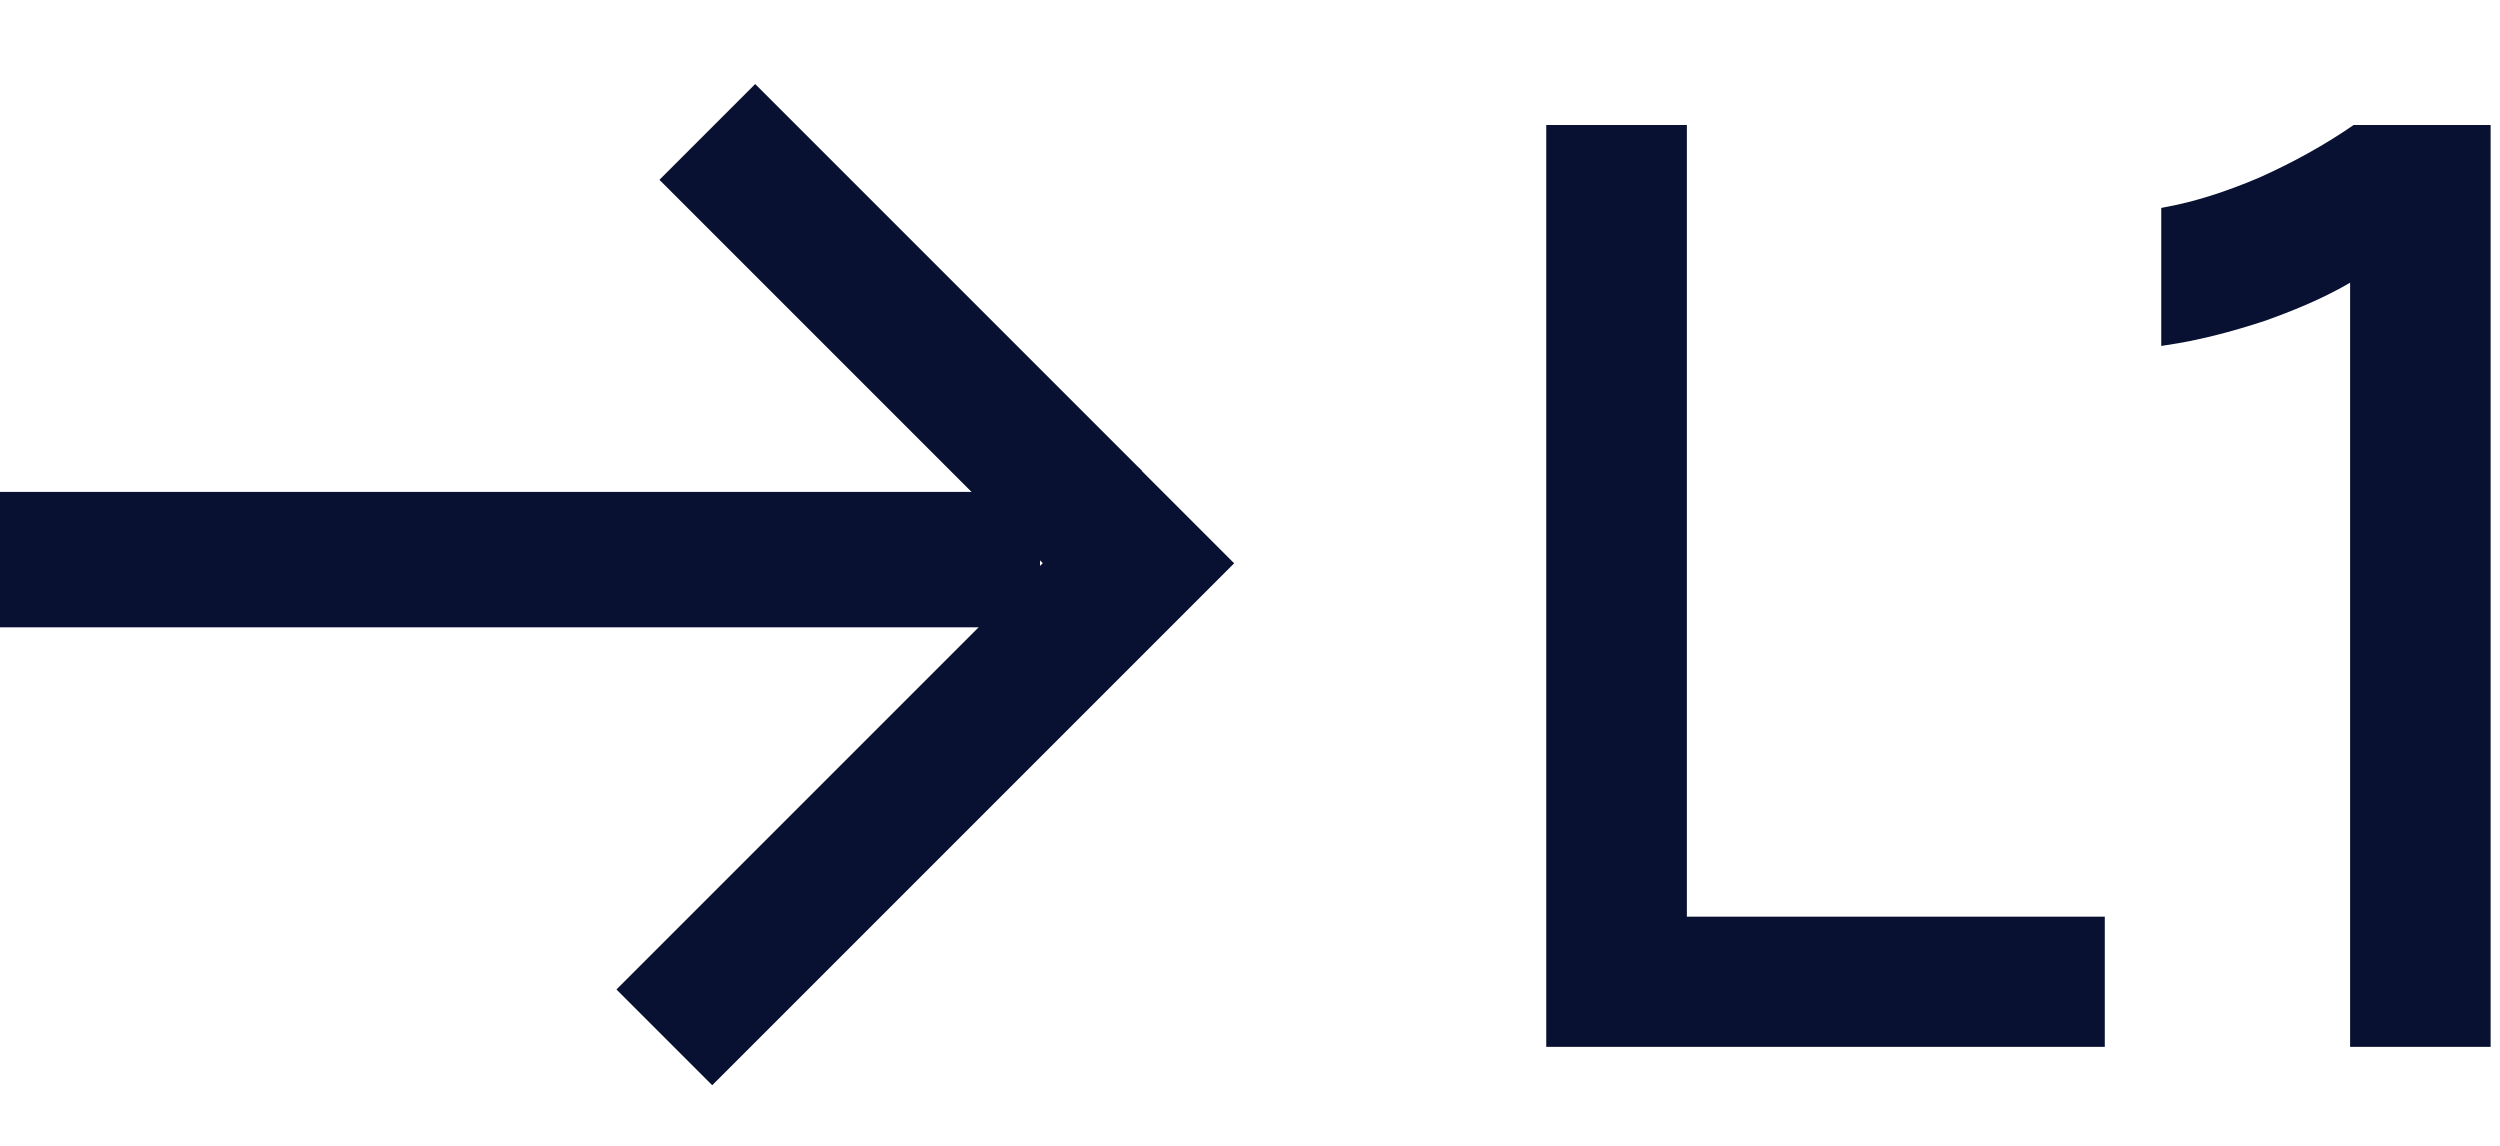
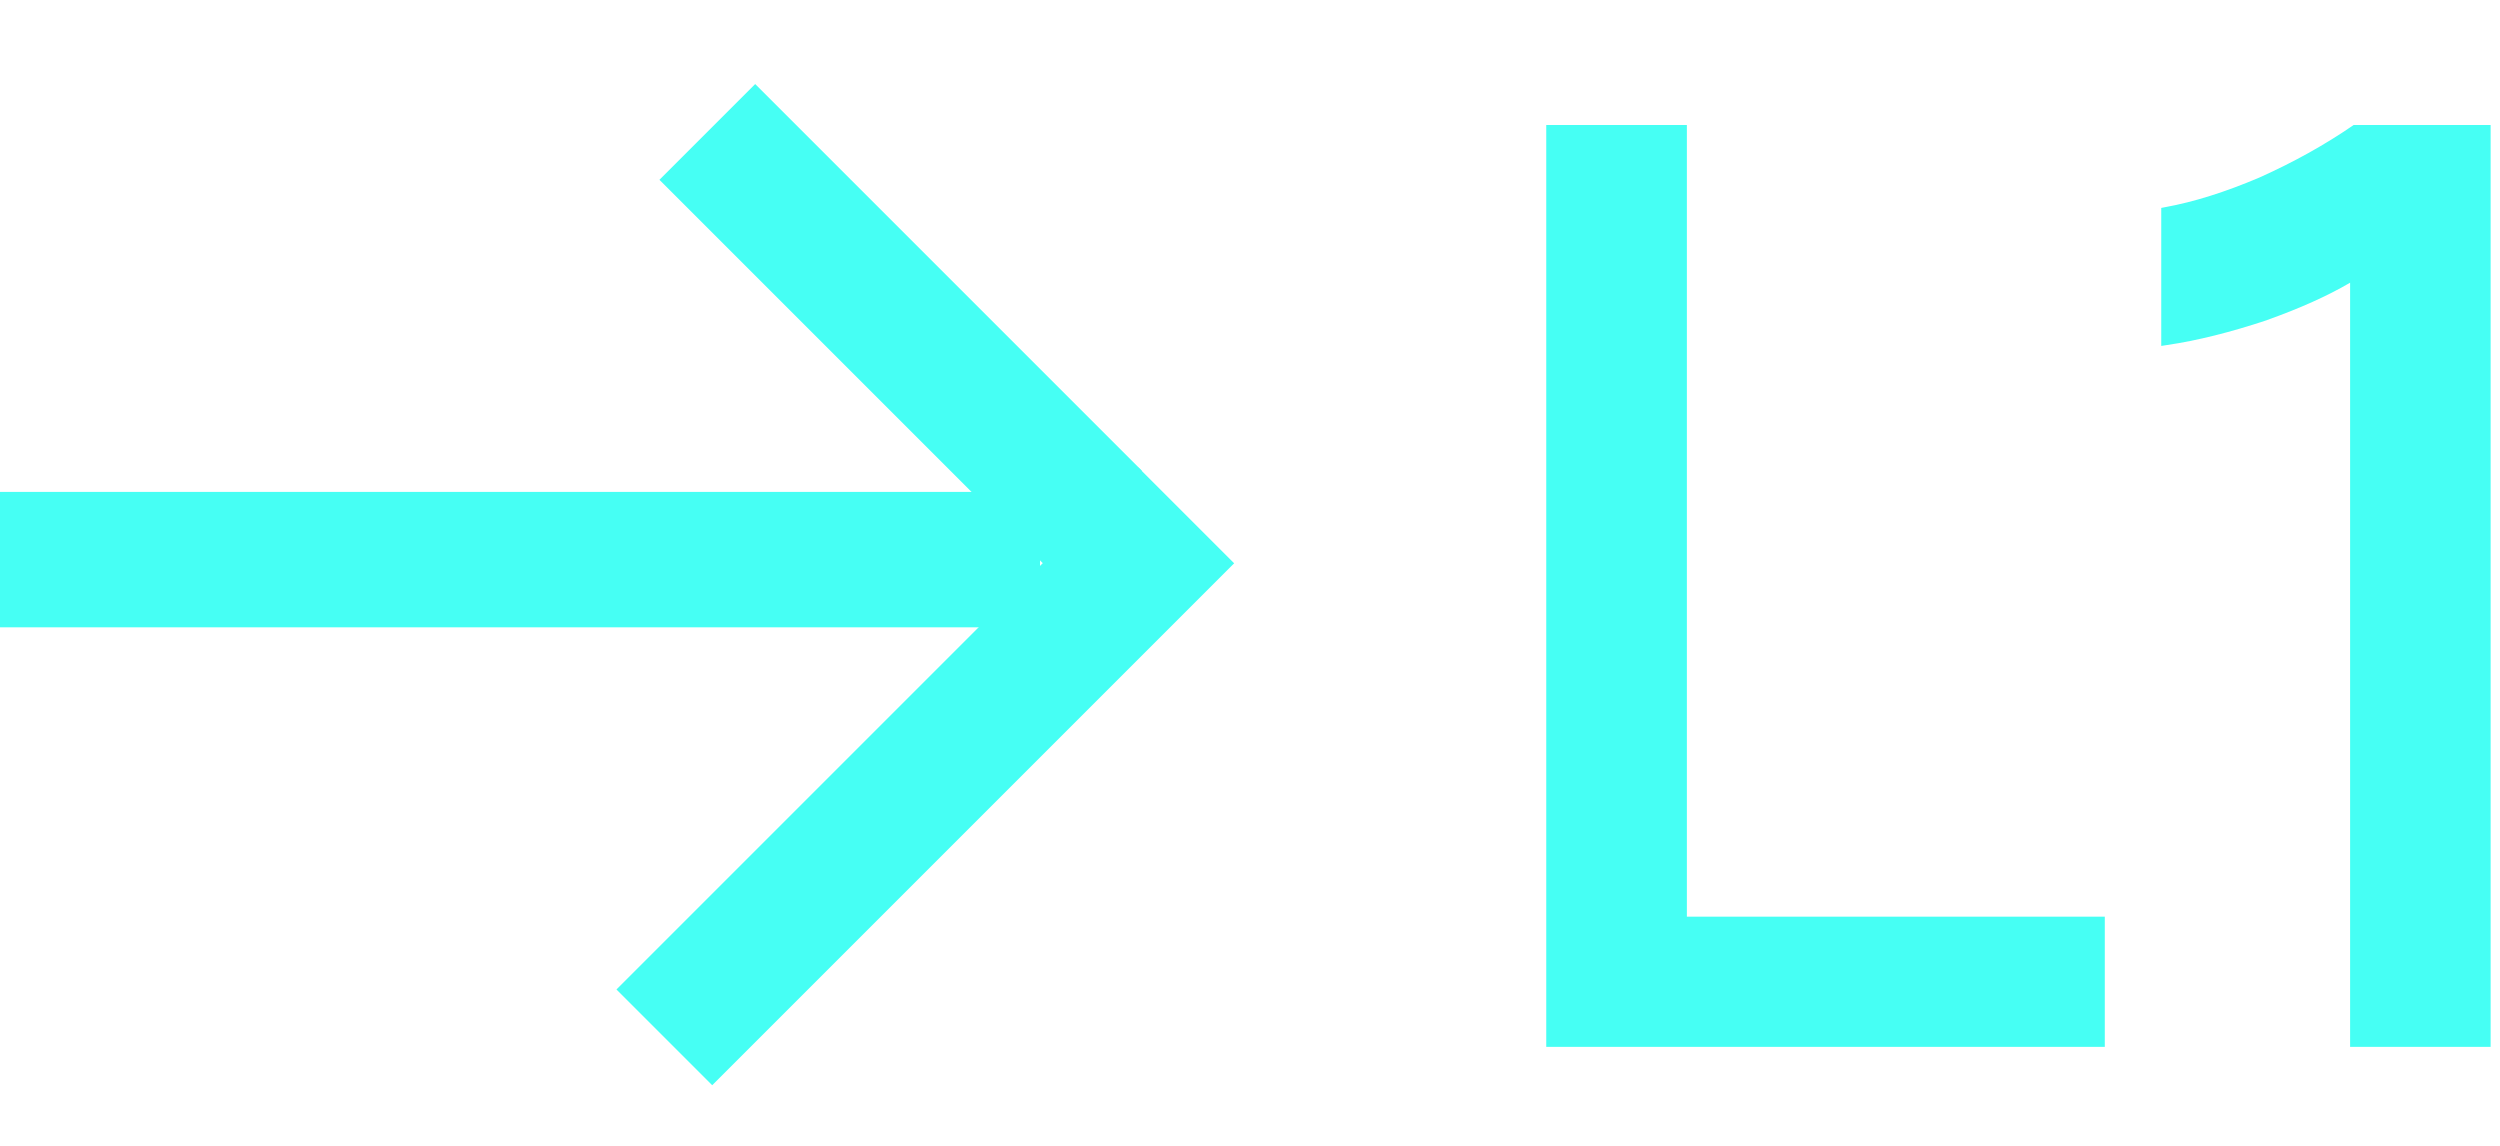
<svg xmlns="http://www.w3.org/2000/svg" width="24" height="11" viewBox="0 0 24 11" fill="none">
-   <rect x="9.984" y="4.723" width="1.3" height="9.985" transform="rotate(90 9.98438 4.72266)" fill="#081132" />
-   <rect x="7.25" y="0.807" width="5.249" height="1.3" transform="rotate(45 7.25 0.806641)" fill="#081132" />
-   <rect x="5.918" y="9.499" width="7.086" height="1.3" transform="rotate(-45 5.91797 9.49902)" fill="#081132" />
-   <path fill-rule="evenodd" clip-rule="evenodd" d="M16.194 1.2H14.844V10.05H20.206V8.8H16.194V1.2ZM23.91 1.2H22.595L22.582 1.209C22.318 1.39 22.021 1.556 21.691 1.704C21.36 1.845 21.059 1.939 20.789 1.988L20.748 1.996V3.321L20.805 3.312C21.092 3.27 21.412 3.19 21.764 3.073L21.765 3.072C22.079 2.96 22.344 2.841 22.561 2.714V10.05H23.91V1.2Z" fill="#081132" />
+   <rect x="9.984" y="4.723" width="1.3" height="9.985" transform="rotate(90 9.98438 4.72266)" fill="#46FFF4" />
+   <rect x="7.25" y="0.807" width="5.249" height="1.3" transform="rotate(45 7.25 0.806641)" fill="#46FFF4" />
+   <rect x="5.918" y="9.499" width="7.086" height="1.3" transform="rotate(-45 5.91797 9.49902)" fill="#46FFF4" />
+   <path fill-rule="evenodd" clip-rule="evenodd" d="M16.194 1.2H14.844V10.05H20.206V8.8H16.194V1.2ZM23.91 1.2H22.595L22.582 1.209C22.318 1.39 22.021 1.556 21.691 1.704C21.36 1.845 21.059 1.939 20.789 1.988L20.748 1.996V3.321L20.805 3.312C21.092 3.27 21.412 3.19 21.764 3.073L21.765 3.072C22.079 2.96 22.344 2.841 22.561 2.714V10.05H23.91V1.2Z" fill="#46FFF4" />
</svg>
